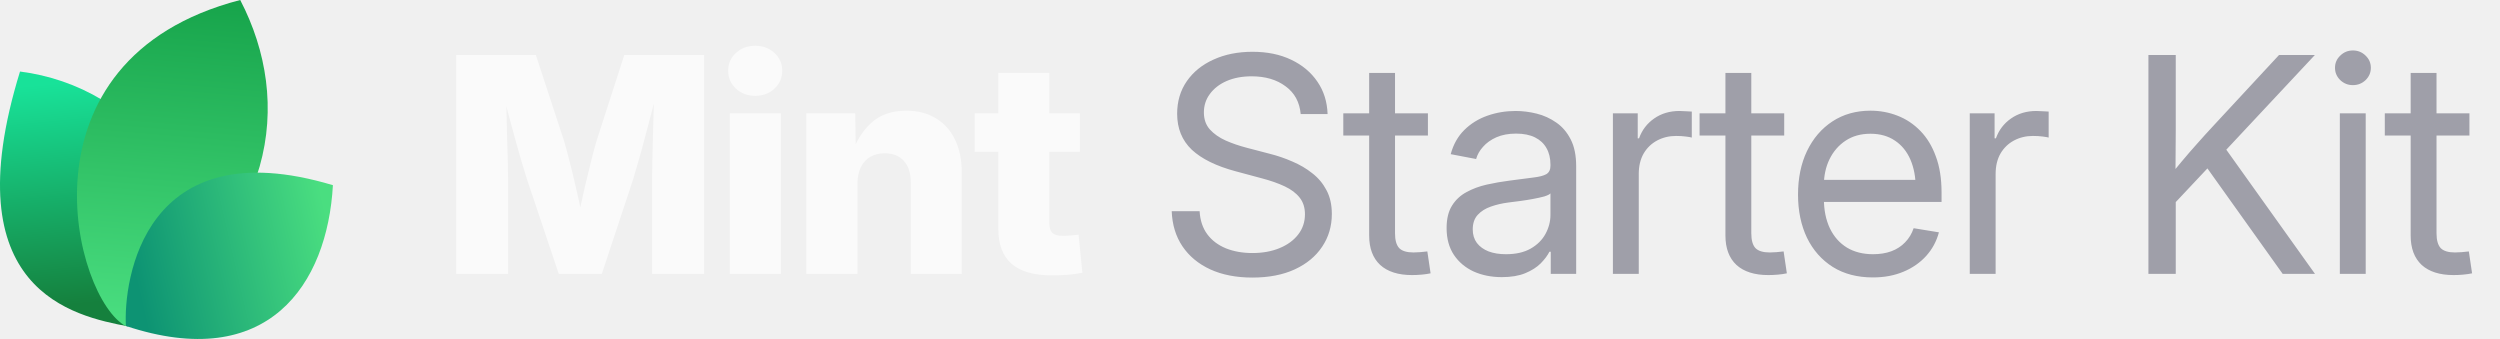
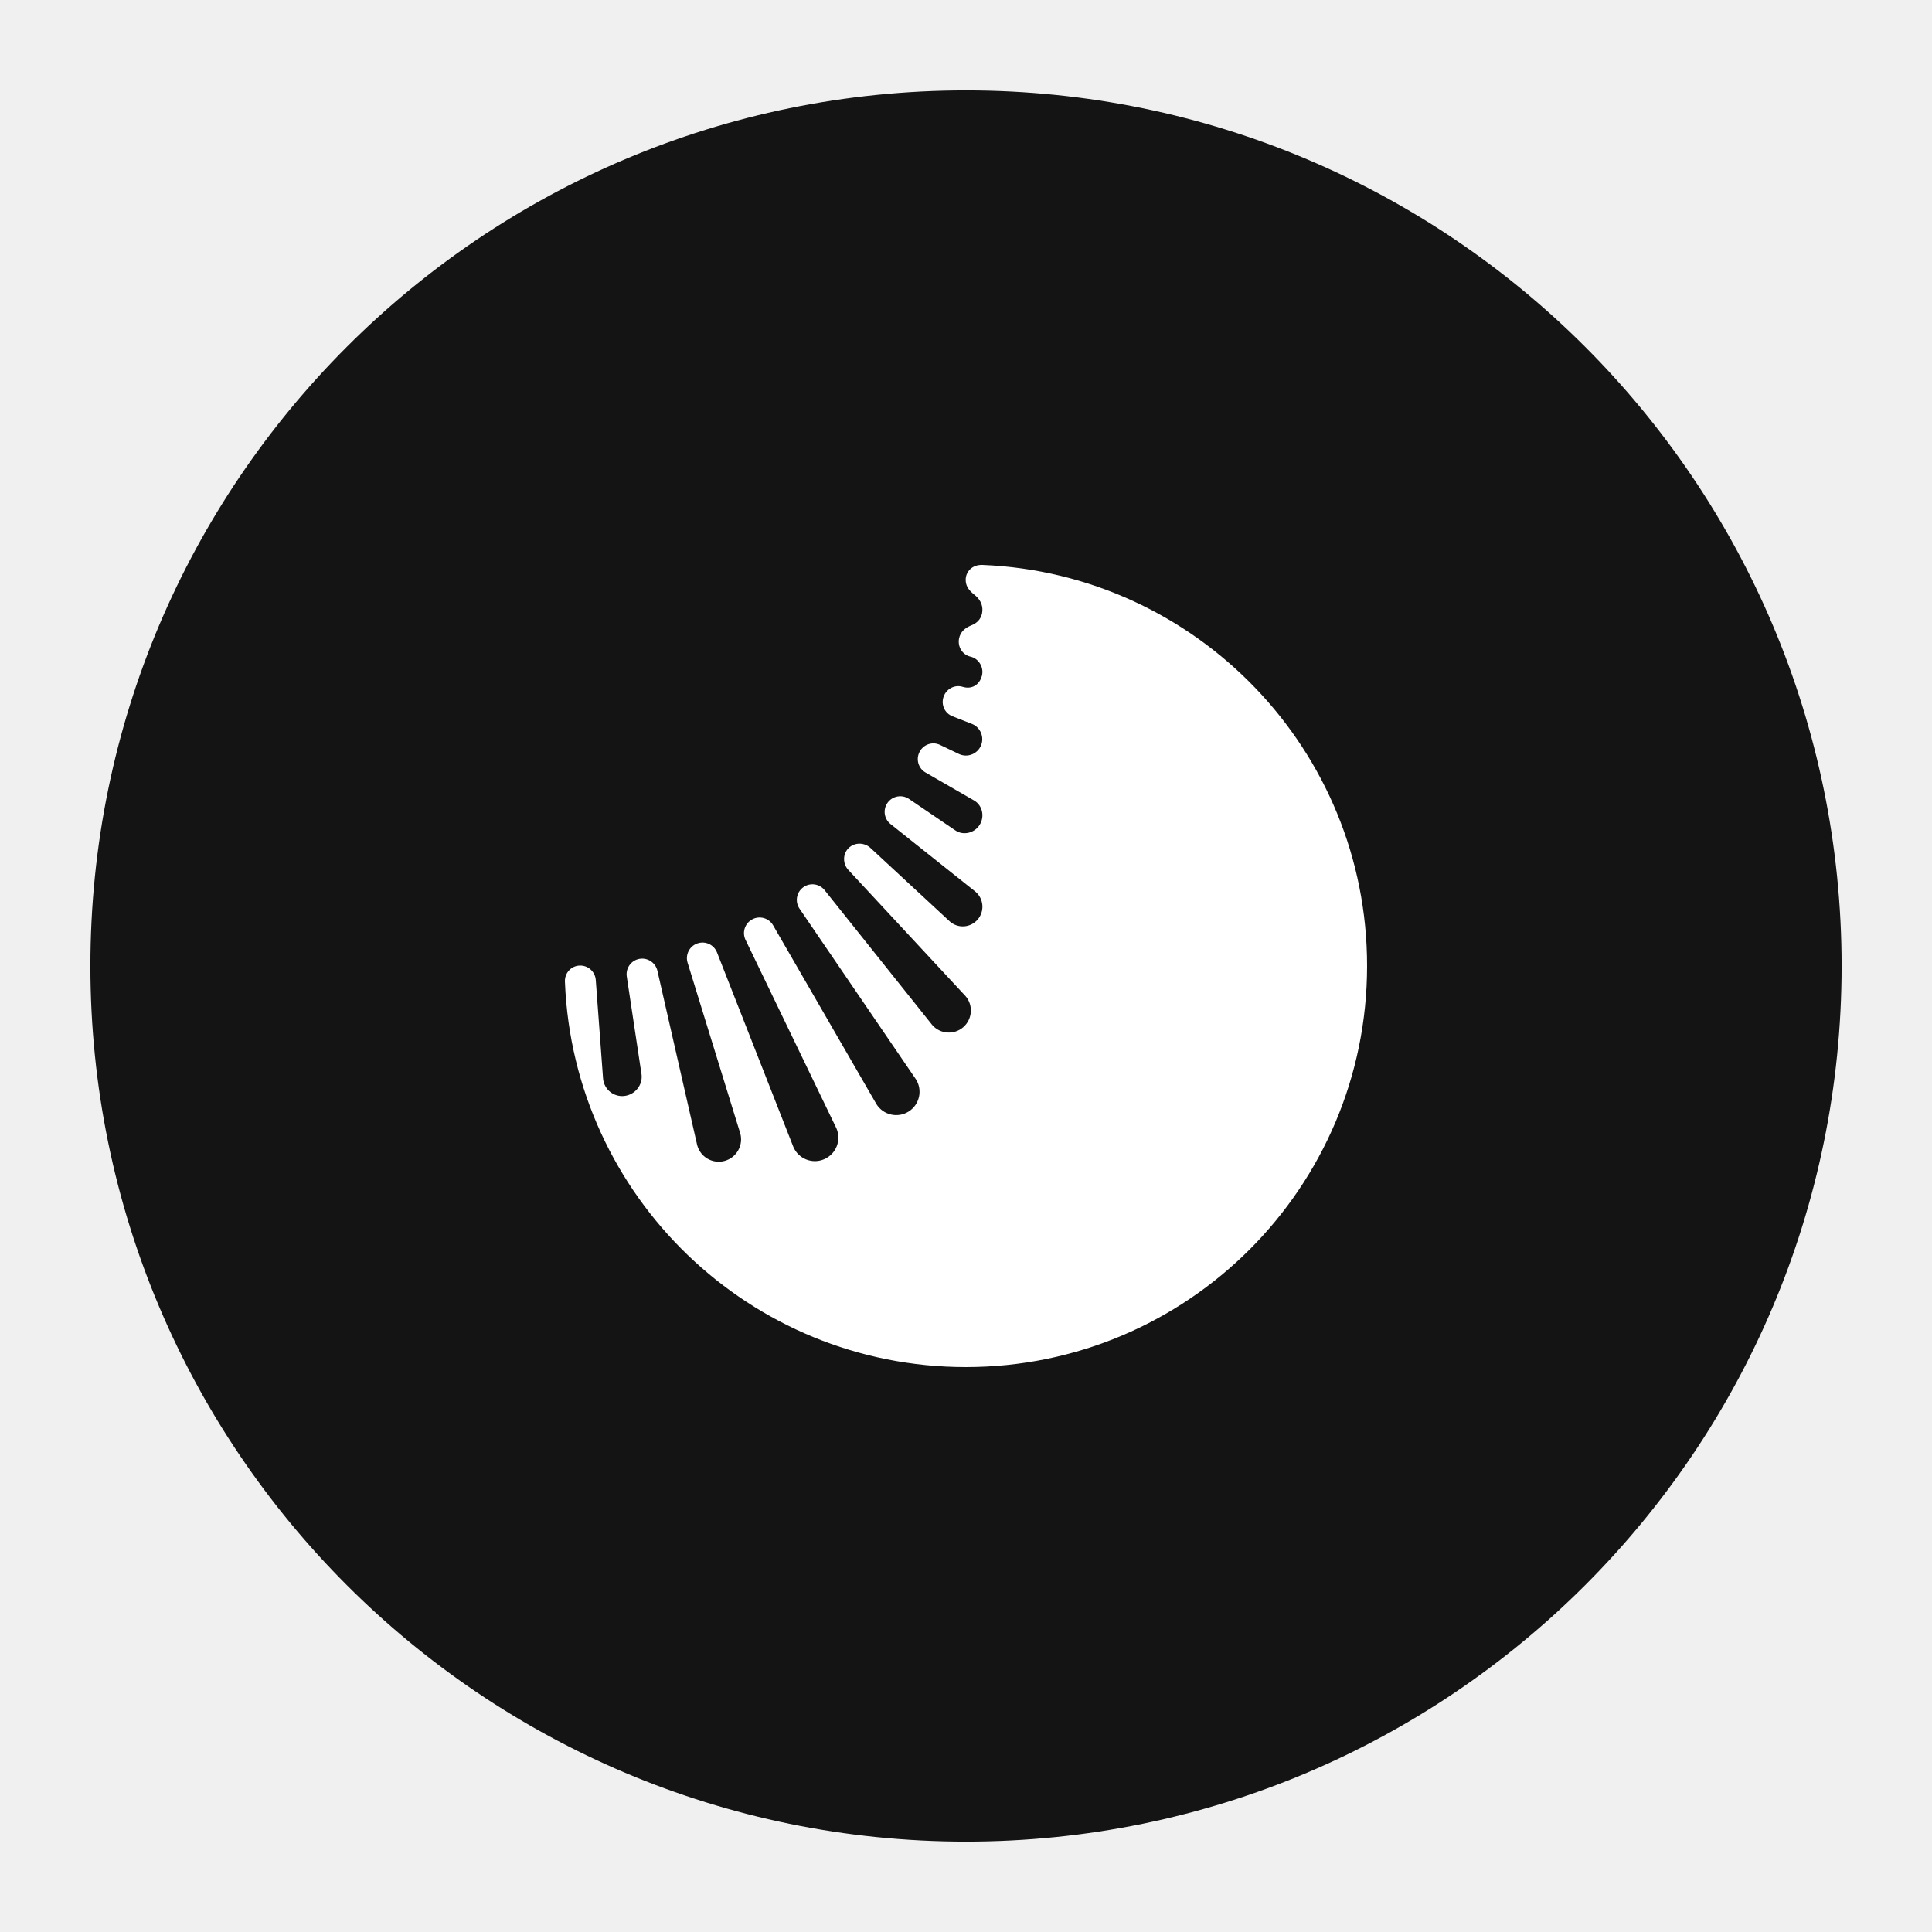
- <svg xmlns="http://www.w3.org/2000/svg" width="177" height="24" viewBox="0 0 177 24" fill="none">
-   <path d="M9.061 23.108C5.268 22.377 -3.391 20.627 1.417 5.064C9.634 6.099 16.973 14.064 9.061 23.108Z" fill="url(#paint0_linear_17557_2145)" />
-   <path d="M8.919 23.094C5.276 21.222 0.784 4.209 17.007 0C20.757 7.193 19.621 16.545 8.919 23.094Z" fill="url(#paint1_linear_17557_2145)" />
-   <path d="M8.914 23.079C8.735 19.882 10.159 9.085 23.57 13.111C23.181 20.123 18.984 26.418 8.914 23.079Z" fill="url(#paint2_linear_17557_2145)" />
-   <path d="M32.301 19.392V3.894H37.938L39.925 9.948C40.036 10.315 40.164 10.787 40.31 11.362C40.462 11.938 40.611 12.552 40.757 13.204C40.91 13.855 41.048 14.483 41.173 15.086C41.305 15.682 41.412 16.192 41.495 16.615H40.695C40.771 16.192 40.871 15.682 40.996 15.086C41.128 14.49 41.267 13.866 41.412 13.214C41.565 12.562 41.714 11.948 41.86 11.373C42.005 10.79 42.133 10.315 42.244 9.948L44.2 3.894H49.848V19.392H46.166V12.704C46.166 12.357 46.173 11.917 46.187 11.383C46.2 10.849 46.214 10.27 46.228 9.646C46.249 9.022 46.266 8.391 46.28 7.753C46.301 7.115 46.311 6.519 46.311 5.964H46.623C46.485 6.561 46.332 7.181 46.166 7.826C45.999 8.471 45.833 9.102 45.666 9.719C45.507 10.336 45.351 10.901 45.198 11.414C45.053 11.928 44.928 12.357 44.824 12.704L42.608 19.392H39.561L37.314 12.704C37.203 12.357 37.072 11.928 36.919 11.414C36.773 10.901 36.614 10.34 36.441 9.729C36.274 9.112 36.104 8.481 35.931 7.836C35.764 7.192 35.608 6.567 35.463 5.964H35.827C35.834 6.512 35.844 7.105 35.858 7.743C35.872 8.374 35.886 9.005 35.9 9.636C35.92 10.26 35.938 10.839 35.952 11.373C35.965 11.907 35.972 12.351 35.972 12.704V19.392H32.301ZM51.668 19.392V8.024H55.288V19.392H51.668ZM53.468 6.786C52.927 6.786 52.473 6.616 52.105 6.276C51.738 5.93 51.554 5.507 51.554 5.007C51.554 4.508 51.738 4.088 52.105 3.749C52.473 3.409 52.927 3.239 53.468 3.239C54.009 3.239 54.463 3.409 54.83 3.749C55.198 4.082 55.382 4.501 55.382 5.007C55.382 5.507 55.198 5.93 54.83 6.276C54.463 6.616 54.009 6.786 53.468 6.786ZM60.708 13.027V19.392H57.088V8.024H60.551L60.593 10.967H60.281C60.593 10.024 61.061 9.268 61.685 8.7C62.309 8.124 63.138 7.836 64.171 7.836C64.975 7.836 65.672 8.017 66.262 8.377C66.851 8.731 67.302 9.234 67.614 9.885C67.933 10.537 68.092 11.307 68.092 12.194V19.392H64.483V12.912C64.483 12.26 64.32 11.754 63.994 11.394C63.675 11.033 63.221 10.853 62.632 10.853C62.25 10.853 61.914 10.936 61.623 11.102C61.332 11.269 61.106 11.515 60.947 11.841C60.787 12.16 60.708 12.555 60.708 13.027ZM76.456 8.024V10.749H69.008V8.024H76.456ZM70.683 5.163H74.292V15.783C74.292 16.102 74.361 16.334 74.5 16.48C74.646 16.625 74.899 16.698 75.259 16.698C75.405 16.698 75.596 16.688 75.831 16.667C76.074 16.646 76.251 16.629 76.362 16.615L76.632 19.309C76.313 19.378 75.963 19.427 75.582 19.455C75.207 19.482 74.836 19.496 74.469 19.496C73.2 19.496 72.25 19.222 71.619 18.674C70.995 18.127 70.683 17.308 70.683 16.22V5.163Z" fill="#FAFAFA" />
-   <path d="M88.667 19.652C87.523 19.652 86.528 19.458 85.682 19.07C84.843 18.681 84.188 18.137 83.716 17.437C83.245 16.736 82.992 15.908 82.957 14.951H84.933C84.968 15.596 85.148 16.14 85.474 16.584C85.8 17.021 86.24 17.354 86.795 17.582C87.35 17.804 87.974 17.915 88.667 17.915C89.388 17.915 90.026 17.801 90.581 17.572C91.143 17.343 91.583 17.024 91.902 16.615C92.228 16.199 92.391 15.717 92.391 15.169C92.391 14.698 92.266 14.306 92.017 13.994C91.767 13.675 91.413 13.408 90.956 13.193C90.498 12.978 89.954 12.787 89.323 12.621L87.502 12.132C86.123 11.765 85.082 11.255 84.382 10.603C83.689 9.944 83.342 9.095 83.342 8.055C83.342 7.174 83.571 6.404 84.028 5.746C84.486 5.087 85.117 4.577 85.921 4.217C86.726 3.849 87.645 3.666 88.678 3.666C89.718 3.666 90.63 3.853 91.413 4.227C92.204 4.602 92.824 5.122 93.275 5.787C93.726 6.446 93.965 7.209 93.993 8.076H92.089C92.013 7.23 91.656 6.574 91.018 6.11C90.387 5.638 89.586 5.403 88.615 5.403C87.95 5.403 87.36 5.513 86.847 5.735C86.341 5.957 85.946 6.262 85.661 6.651C85.377 7.032 85.235 7.469 85.235 7.961C85.235 8.447 85.377 8.849 85.661 9.168C85.946 9.48 86.317 9.74 86.774 9.948C87.232 10.149 87.724 10.319 88.251 10.457L89.884 10.884C90.439 11.023 90.977 11.206 91.496 11.435C92.023 11.657 92.495 11.934 92.911 12.267C93.334 12.593 93.67 12.995 93.92 13.474C94.17 13.945 94.294 14.504 94.294 15.149C94.294 16.015 94.066 16.788 93.608 17.468C93.157 18.148 92.512 18.681 91.673 19.07C90.834 19.458 89.832 19.652 88.667 19.652ZM101.097 8.024V9.594H95.106V8.024H101.097ZM96.937 5.163H98.767V16.521C98.767 17 98.865 17.347 99.059 17.562C99.26 17.77 99.6 17.874 100.078 17.874C100.21 17.874 100.366 17.867 100.546 17.853C100.733 17.832 100.903 17.815 101.056 17.801L101.285 19.351C101.097 19.392 100.886 19.423 100.65 19.444C100.414 19.465 100.189 19.475 99.974 19.475C98.996 19.475 98.244 19.236 97.717 18.758C97.197 18.272 96.937 17.579 96.937 16.677V5.163ZM106.33 19.621C105.595 19.621 104.932 19.489 104.343 19.226C103.754 18.955 103.285 18.564 102.939 18.05C102.592 17.53 102.419 16.896 102.419 16.147C102.419 15.495 102.547 14.965 102.804 14.556C103.06 14.146 103.403 13.828 103.833 13.599C104.263 13.363 104.742 13.186 105.269 13.068C105.796 12.95 106.333 12.857 106.881 12.787C107.574 12.69 108.132 12.617 108.555 12.569C108.978 12.52 109.287 12.441 109.481 12.33C109.675 12.212 109.772 12.014 109.772 11.737V11.654C109.772 11.203 109.679 10.815 109.492 10.489C109.311 10.163 109.041 9.91 108.68 9.729C108.32 9.549 107.872 9.459 107.338 9.459C106.805 9.459 106.34 9.546 105.945 9.719C105.556 9.892 105.241 10.118 104.998 10.395C104.755 10.665 104.593 10.953 104.509 11.258L102.71 10.915C102.897 10.222 103.22 9.65 103.677 9.199C104.135 8.748 104.679 8.412 105.31 8.19C105.941 7.968 106.607 7.857 107.307 7.857C107.8 7.857 108.295 7.92 108.795 8.044C109.301 8.169 109.765 8.381 110.188 8.679C110.611 8.97 110.951 9.369 111.208 9.875C111.464 10.374 111.593 11.005 111.593 11.768V19.392H109.793V17.822H109.7C109.568 18.085 109.363 18.359 109.086 18.643C108.809 18.921 108.444 19.153 107.994 19.34C107.543 19.527 106.988 19.621 106.33 19.621ZM106.621 17.998C107.321 17.998 107.904 17.867 108.368 17.603C108.84 17.333 109.19 16.986 109.419 16.563C109.654 16.133 109.772 15.682 109.772 15.211V13.692C109.703 13.769 109.554 13.841 109.325 13.911C109.096 13.973 108.829 14.032 108.524 14.088C108.226 14.143 107.921 14.192 107.609 14.233C107.304 14.275 107.033 14.309 106.798 14.337C106.354 14.393 105.938 14.49 105.549 14.628C105.168 14.76 104.86 14.954 104.624 15.211C104.388 15.467 104.27 15.811 104.27 16.241C104.27 16.615 104.367 16.934 104.561 17.198C104.762 17.461 105.04 17.662 105.393 17.801C105.747 17.933 106.156 17.998 106.621 17.998ZM114.193 19.392V8.024H115.951V9.792H116.045C116.253 9.209 116.61 8.741 117.116 8.388C117.622 8.034 118.219 7.857 118.905 7.857C119.058 7.857 119.217 7.864 119.384 7.878C119.55 7.885 119.682 7.892 119.779 7.899V9.74C119.716 9.719 119.578 9.695 119.363 9.667C119.155 9.639 118.922 9.625 118.666 9.625C118.174 9.625 117.726 9.733 117.324 9.948C116.922 10.163 116.603 10.471 116.367 10.874C116.138 11.276 116.024 11.758 116.024 12.319V19.392H114.193ZM126.322 8.024V9.594H120.33V8.024H126.322ZM122.161 5.163H123.992V16.521C123.992 17 124.089 17.347 124.283 17.562C124.484 17.77 124.824 17.874 125.302 17.874C125.434 17.874 125.59 17.867 125.77 17.853C125.958 17.832 126.127 17.815 126.28 17.801L126.509 19.351C126.322 19.392 126.11 19.423 125.874 19.444C125.639 19.465 125.413 19.475 125.198 19.475C124.221 19.475 123.468 19.236 122.941 18.758C122.421 18.272 122.161 17.579 122.161 16.677V5.163ZM132.604 19.642C131.502 19.642 130.555 19.396 129.765 18.903C128.974 18.404 128.364 17.714 127.934 16.834C127.511 15.946 127.3 14.927 127.3 13.775C127.3 12.611 127.511 11.584 127.934 10.697C128.364 9.802 128.964 9.102 129.734 8.596C130.51 8.089 131.408 7.836 132.428 7.836C133.1 7.836 133.738 7.954 134.341 8.19C134.952 8.426 135.489 8.783 135.954 9.261C136.425 9.74 136.793 10.343 137.056 11.071C137.327 11.792 137.462 12.645 137.462 13.63V14.296H128.433V12.735H136.463L135.631 13.297C135.631 12.541 135.506 11.876 135.257 11.3C135.007 10.725 134.643 10.277 134.165 9.958C133.686 9.632 133.107 9.469 132.428 9.469C131.748 9.469 131.162 9.632 130.67 9.958C130.177 10.284 129.796 10.725 129.526 11.279C129.262 11.827 129.13 12.441 129.13 13.12V14.046C129.13 14.864 129.273 15.572 129.557 16.168C129.841 16.757 130.243 17.211 130.763 17.53C131.283 17.842 131.901 17.998 132.615 17.998C133.093 17.998 133.523 17.929 133.905 17.79C134.293 17.645 134.619 17.433 134.882 17.156C135.153 16.879 135.354 16.546 135.486 16.157L137.275 16.449C137.108 17.08 136.81 17.634 136.38 18.113C135.95 18.591 135.413 18.966 134.768 19.236C134.123 19.507 133.402 19.642 132.604 19.642ZM139.459 19.392V8.024H141.217V9.792H141.311C141.519 9.209 141.876 8.741 142.382 8.388C142.888 8.034 143.485 7.857 144.171 7.857C144.324 7.857 144.483 7.864 144.649 7.878C144.816 7.885 144.948 7.892 145.045 7.899V9.74C144.982 9.719 144.844 9.695 144.629 9.667C144.421 9.639 144.188 9.625 143.932 9.625C143.439 9.625 142.992 9.733 142.59 9.948C142.188 10.163 141.869 10.471 141.633 10.874C141.404 11.276 141.29 11.758 141.29 12.319V19.392H139.459ZM153.429 14.961V12.715C153.783 12.257 154.136 11.82 154.49 11.404C154.844 10.981 155.204 10.565 155.572 10.156C155.939 9.74 156.314 9.327 156.695 8.918L161.355 3.894H163.893L157.277 10.967H157.184L153.429 14.961ZM152.108 19.392V3.894H154.043V9.241L154.022 12.559L154.043 13.505V19.392H152.108ZM161.615 19.392L155.967 11.477L157.173 9.969L163.903 19.392H161.615ZM165.661 19.392V8.024H167.492V19.392H165.661ZM166.587 6.027C166.24 6.027 165.942 5.909 165.692 5.673C165.443 5.43 165.318 5.139 165.318 4.799C165.318 4.459 165.443 4.172 165.692 3.936C165.942 3.693 166.24 3.572 166.587 3.572C166.934 3.572 167.232 3.693 167.482 3.936C167.731 4.172 167.856 4.459 167.856 4.799C167.856 5.139 167.731 5.43 167.482 5.673C167.232 5.909 166.934 6.027 166.587 6.027ZM174.836 8.024V9.594H168.844V8.024H174.836ZM170.675 5.163H172.506V16.521C172.506 17 172.603 17.347 172.797 17.562C172.998 17.77 173.338 17.874 173.816 17.874C173.948 17.874 174.104 17.867 174.284 17.853C174.472 17.832 174.641 17.815 174.794 17.801L175.023 19.351C174.836 19.392 174.624 19.423 174.388 19.444C174.153 19.465 173.927 19.475 173.712 19.475C172.735 19.475 171.982 19.236 171.455 18.758C170.935 18.272 170.675 17.579 170.675 16.677V5.163Z" fill="#9F9FA9" />
-   <defs>
-     <linearGradient id="paint0_linear_17557_2145" x1="3.776" y1="5.916" x2="5.232" y2="21.559" gradientUnits="userSpaceOnUse">
-       <stop stop-color="#18E299" />
-       <stop offset="1" stop-color="#15803D" />
-     </linearGradient>
-     <linearGradient id="paint1_linear_17557_2145" x1="12.171" y1="-0.718" x2="10.19" y2="22.983" gradientUnits="userSpaceOnUse">
-       <stop stop-color="#16A34A" />
-       <stop offset="1" stop-color="#4ADE80" />
-     </linearGradient>
-     <linearGradient id="paint2_linear_17557_2145" x1="23.133" y1="15.353" x2="9.338" y2="18.52" gradientUnits="userSpaceOnUse">
-       <stop stop-color="#4ADE80" />
-       <stop offset="1" stop-color="#0D9373" />
-     </linearGradient>
-   </defs>
+ <svg xmlns="http://www.w3.org/2000/svg" width="342" height="342" viewBox="0 0 342 342" fill="none">
+   <circle cx="171" cy="171" r="155" fill="#141414" />
+   <path d="M173.928 100.003C172.075 99.927 171.006 101.209 170.949 102.502C170.899 103.626 171.411 104.427 172.458 105.255C173.473 106.057 173.978 107.022 173.897 108.169C173.818 109.284 173.175 110.219 171.977 110.686C170.876 111.115 169.988 111.837 169.764 113.058C169.501 114.49 170.347 115.913 171.82 116.247C173.208 116.561 174.226 118.101 173.812 119.637C173.365 121.29 171.977 122.068 170.398 121.577C169.022 121.15 167.523 121.926 167.033 123.333C166.539 124.749 167.237 126.277 168.631 126.805L172.136 128.182C173.6 128.819 174.278 130.538 173.64 132.003C173.003 133.467 171.296 134.142 169.831 133.505L166.397 131.86C165.068 131.228 163.481 131.763 162.788 133.077C162.092 134.397 162.559 136.016 163.844 136.751C163.844 136.751 169.109 139.775 172.432 141.701C173.928 142.568 174.335 144.558 173.419 146.017C172.504 147.477 170.521 147.955 169.117 147.003C167.713 146.05 160.914 141.43 160.914 141.43C159.694 140.598 158.021 140.877 157.138 142.077C156.248 143.284 156.487 144.976 157.664 145.892L172.694 157.861C174.151 159.113 174.319 161.318 173.067 162.775C171.816 164.231 169.627 164.402 168.17 163.15L154.118 150.129C153.037 149.093 151.27 149.069 150.207 150.134C149.151 151.192 149.166 152.928 150.183 154.009L170.921 176.33C172.323 177.958 172.134 180.435 170.506 181.838C168.879 183.24 166.418 183.06 165.015 181.432L145.983 157.592C145.065 156.422 143.376 156.189 142.172 157.079C140.973 157.964 140.698 159.637 141.534 160.857L141.534 160.857L162.146 191.071C163.358 192.997 162.771 195.55 160.846 196.762C158.92 197.973 156.366 197.391 155.154 195.465L136.862 163.81C136.127 162.519 134.491 162.04 133.169 162.74C131.833 163.446 131.316 165.095 132.003 166.436L132.003 166.436L148.063 199.731C148.981 201.832 148.01 204.278 145.909 205.196C143.808 206.113 141.366 205.151 140.449 203.05L126.928 168.609C126.392 167.228 124.853 166.511 123.444 167.004C122.032 167.498 121.276 169.024 121.724 170.441L131.052 200.665C131.617 202.771 130.358 204.945 128.252 205.51C126.146 206.075 123.984 204.83 123.419 202.723L116.382 171.877C116.066 170.421 114.633 169.465 113.16 169.744C111.676 170.025 110.704 171.452 110.963 172.935L113.571 190.228C113.782 192.105 112.393 193.796 110.517 194.007C108.64 194.219 106.972 192.871 106.76 190.994L105.464 173.489C105.366 172.009 104.1 170.867 102.609 170.923C101.091 170.979 99.945 172.25 100.002 173.767L100.01 173.908C101.55 211.773 132.733 241.998 170.974 241.998C210.2 241.998 241.998 210.198 241.998 170.971C241.998 132.733 211.784 101.552 173.928 100.003Z" fill="white" />
</svg>
